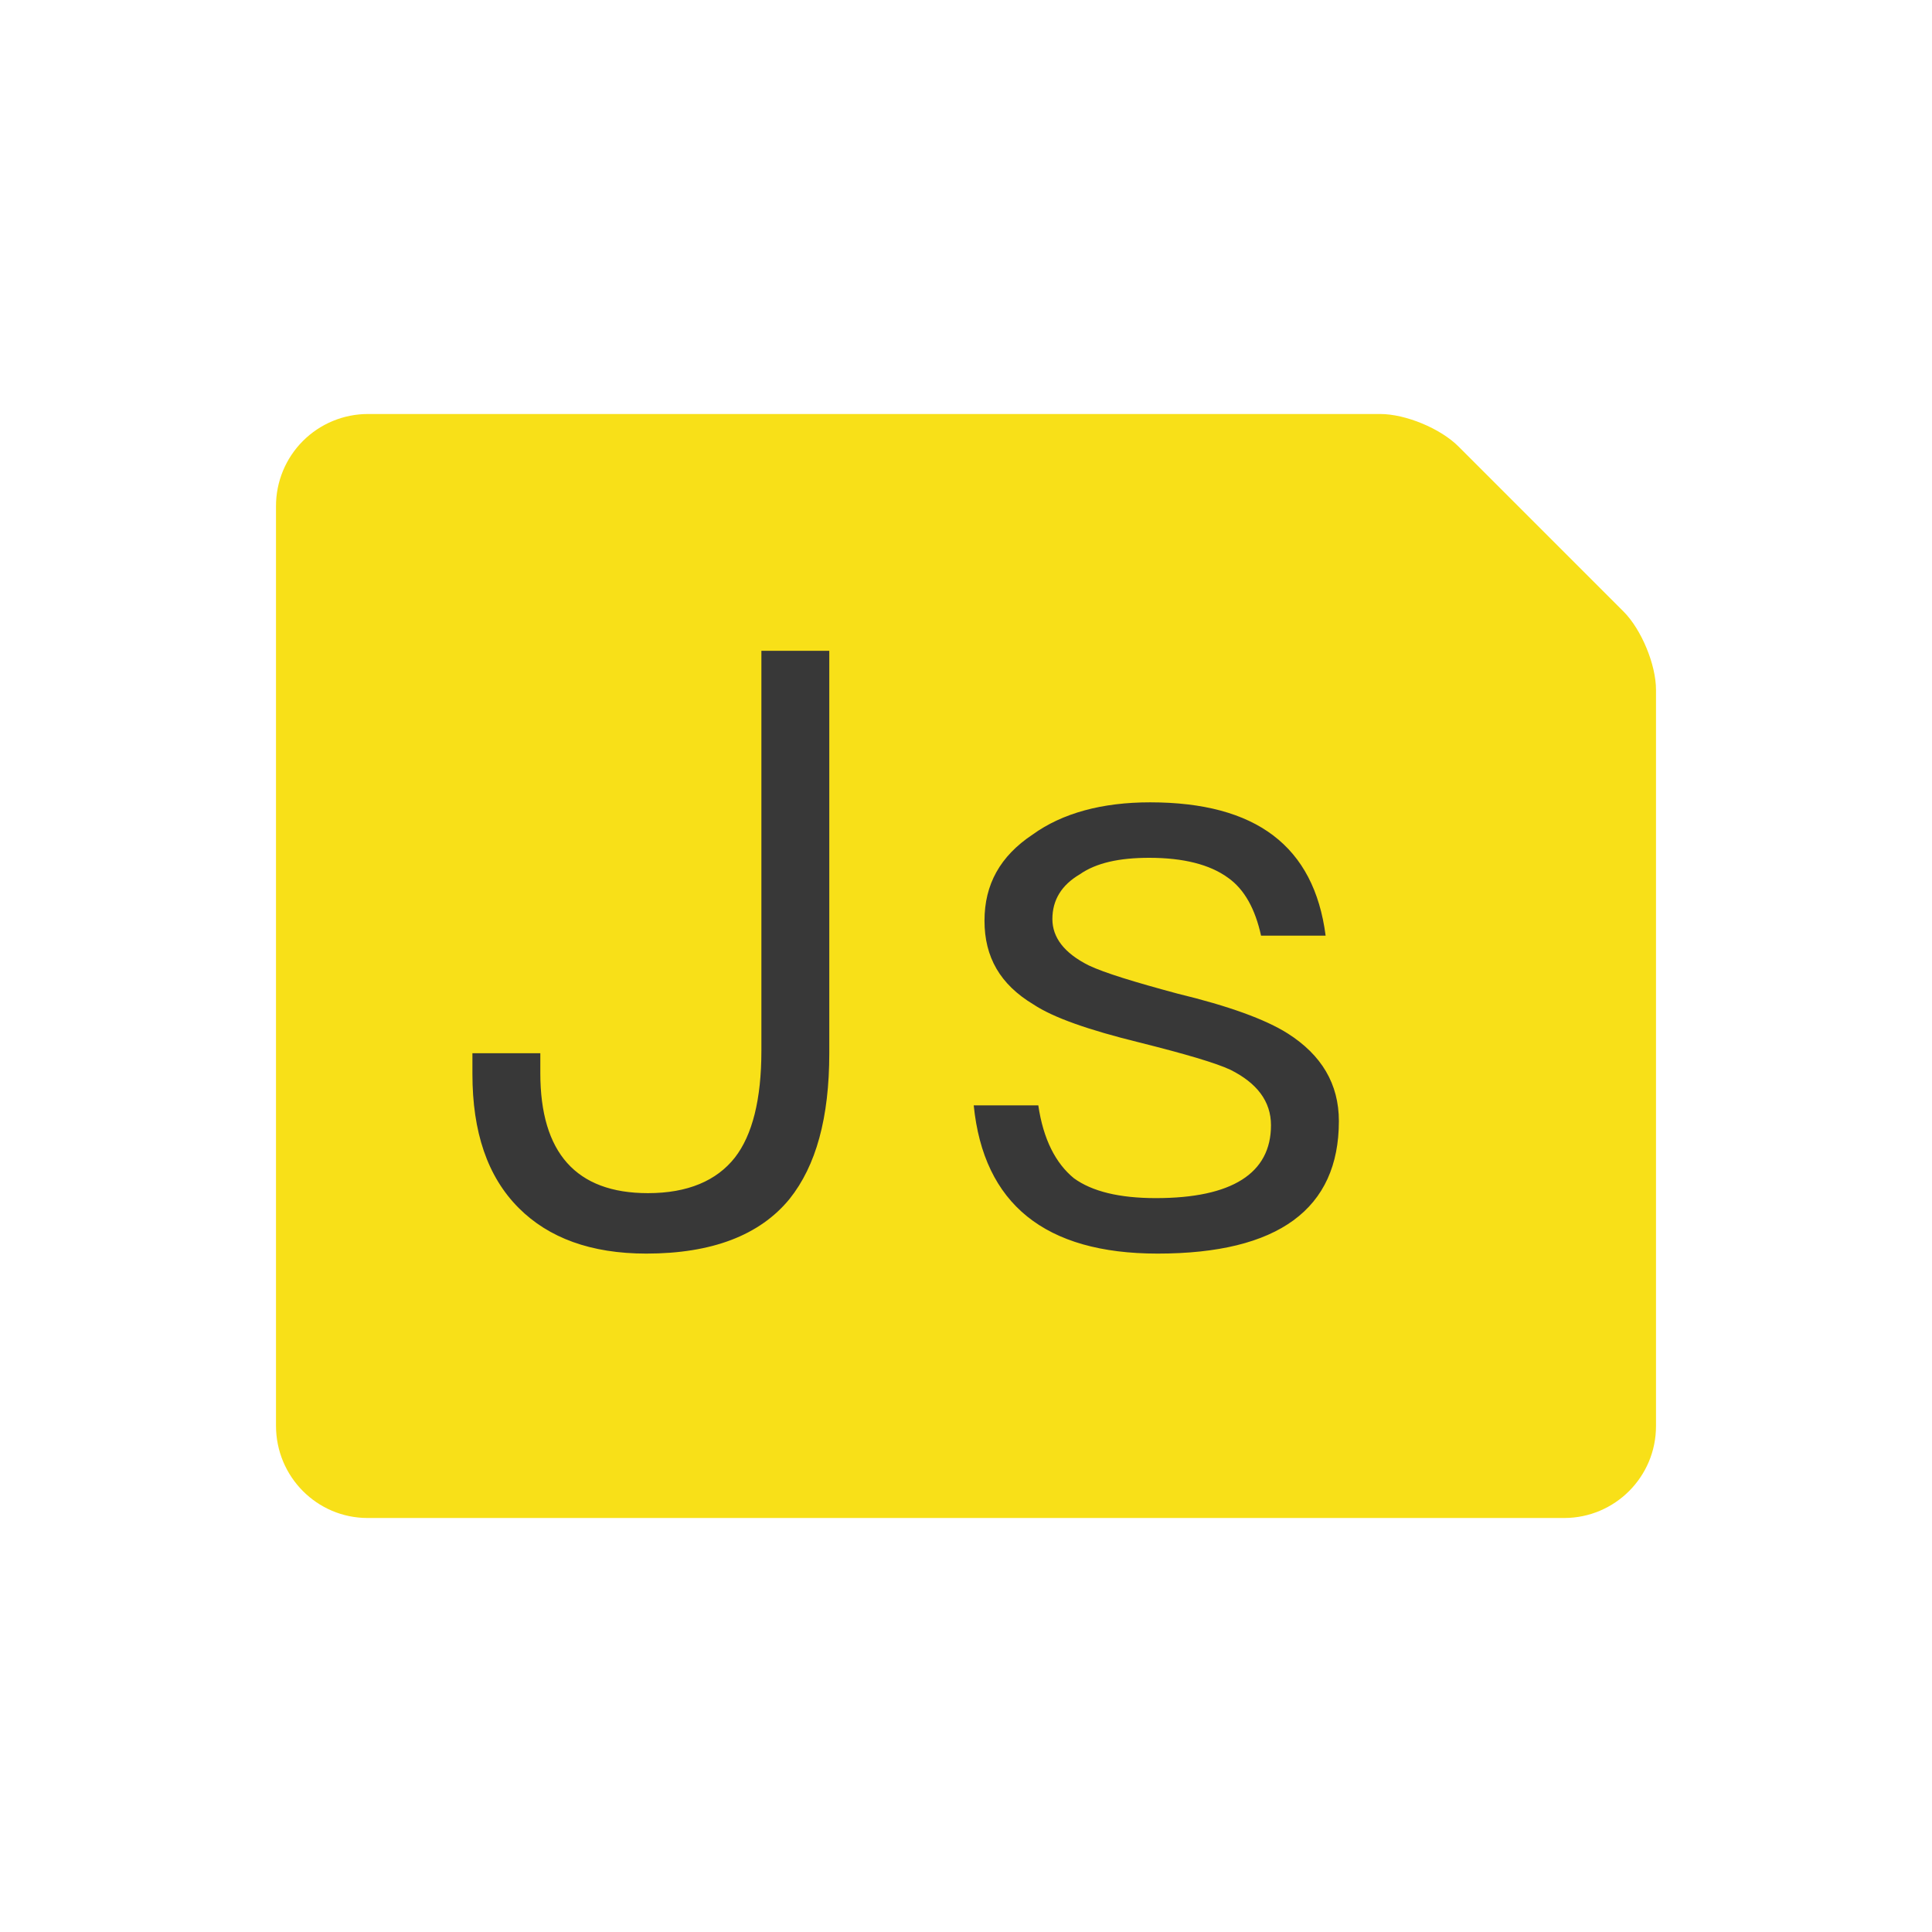
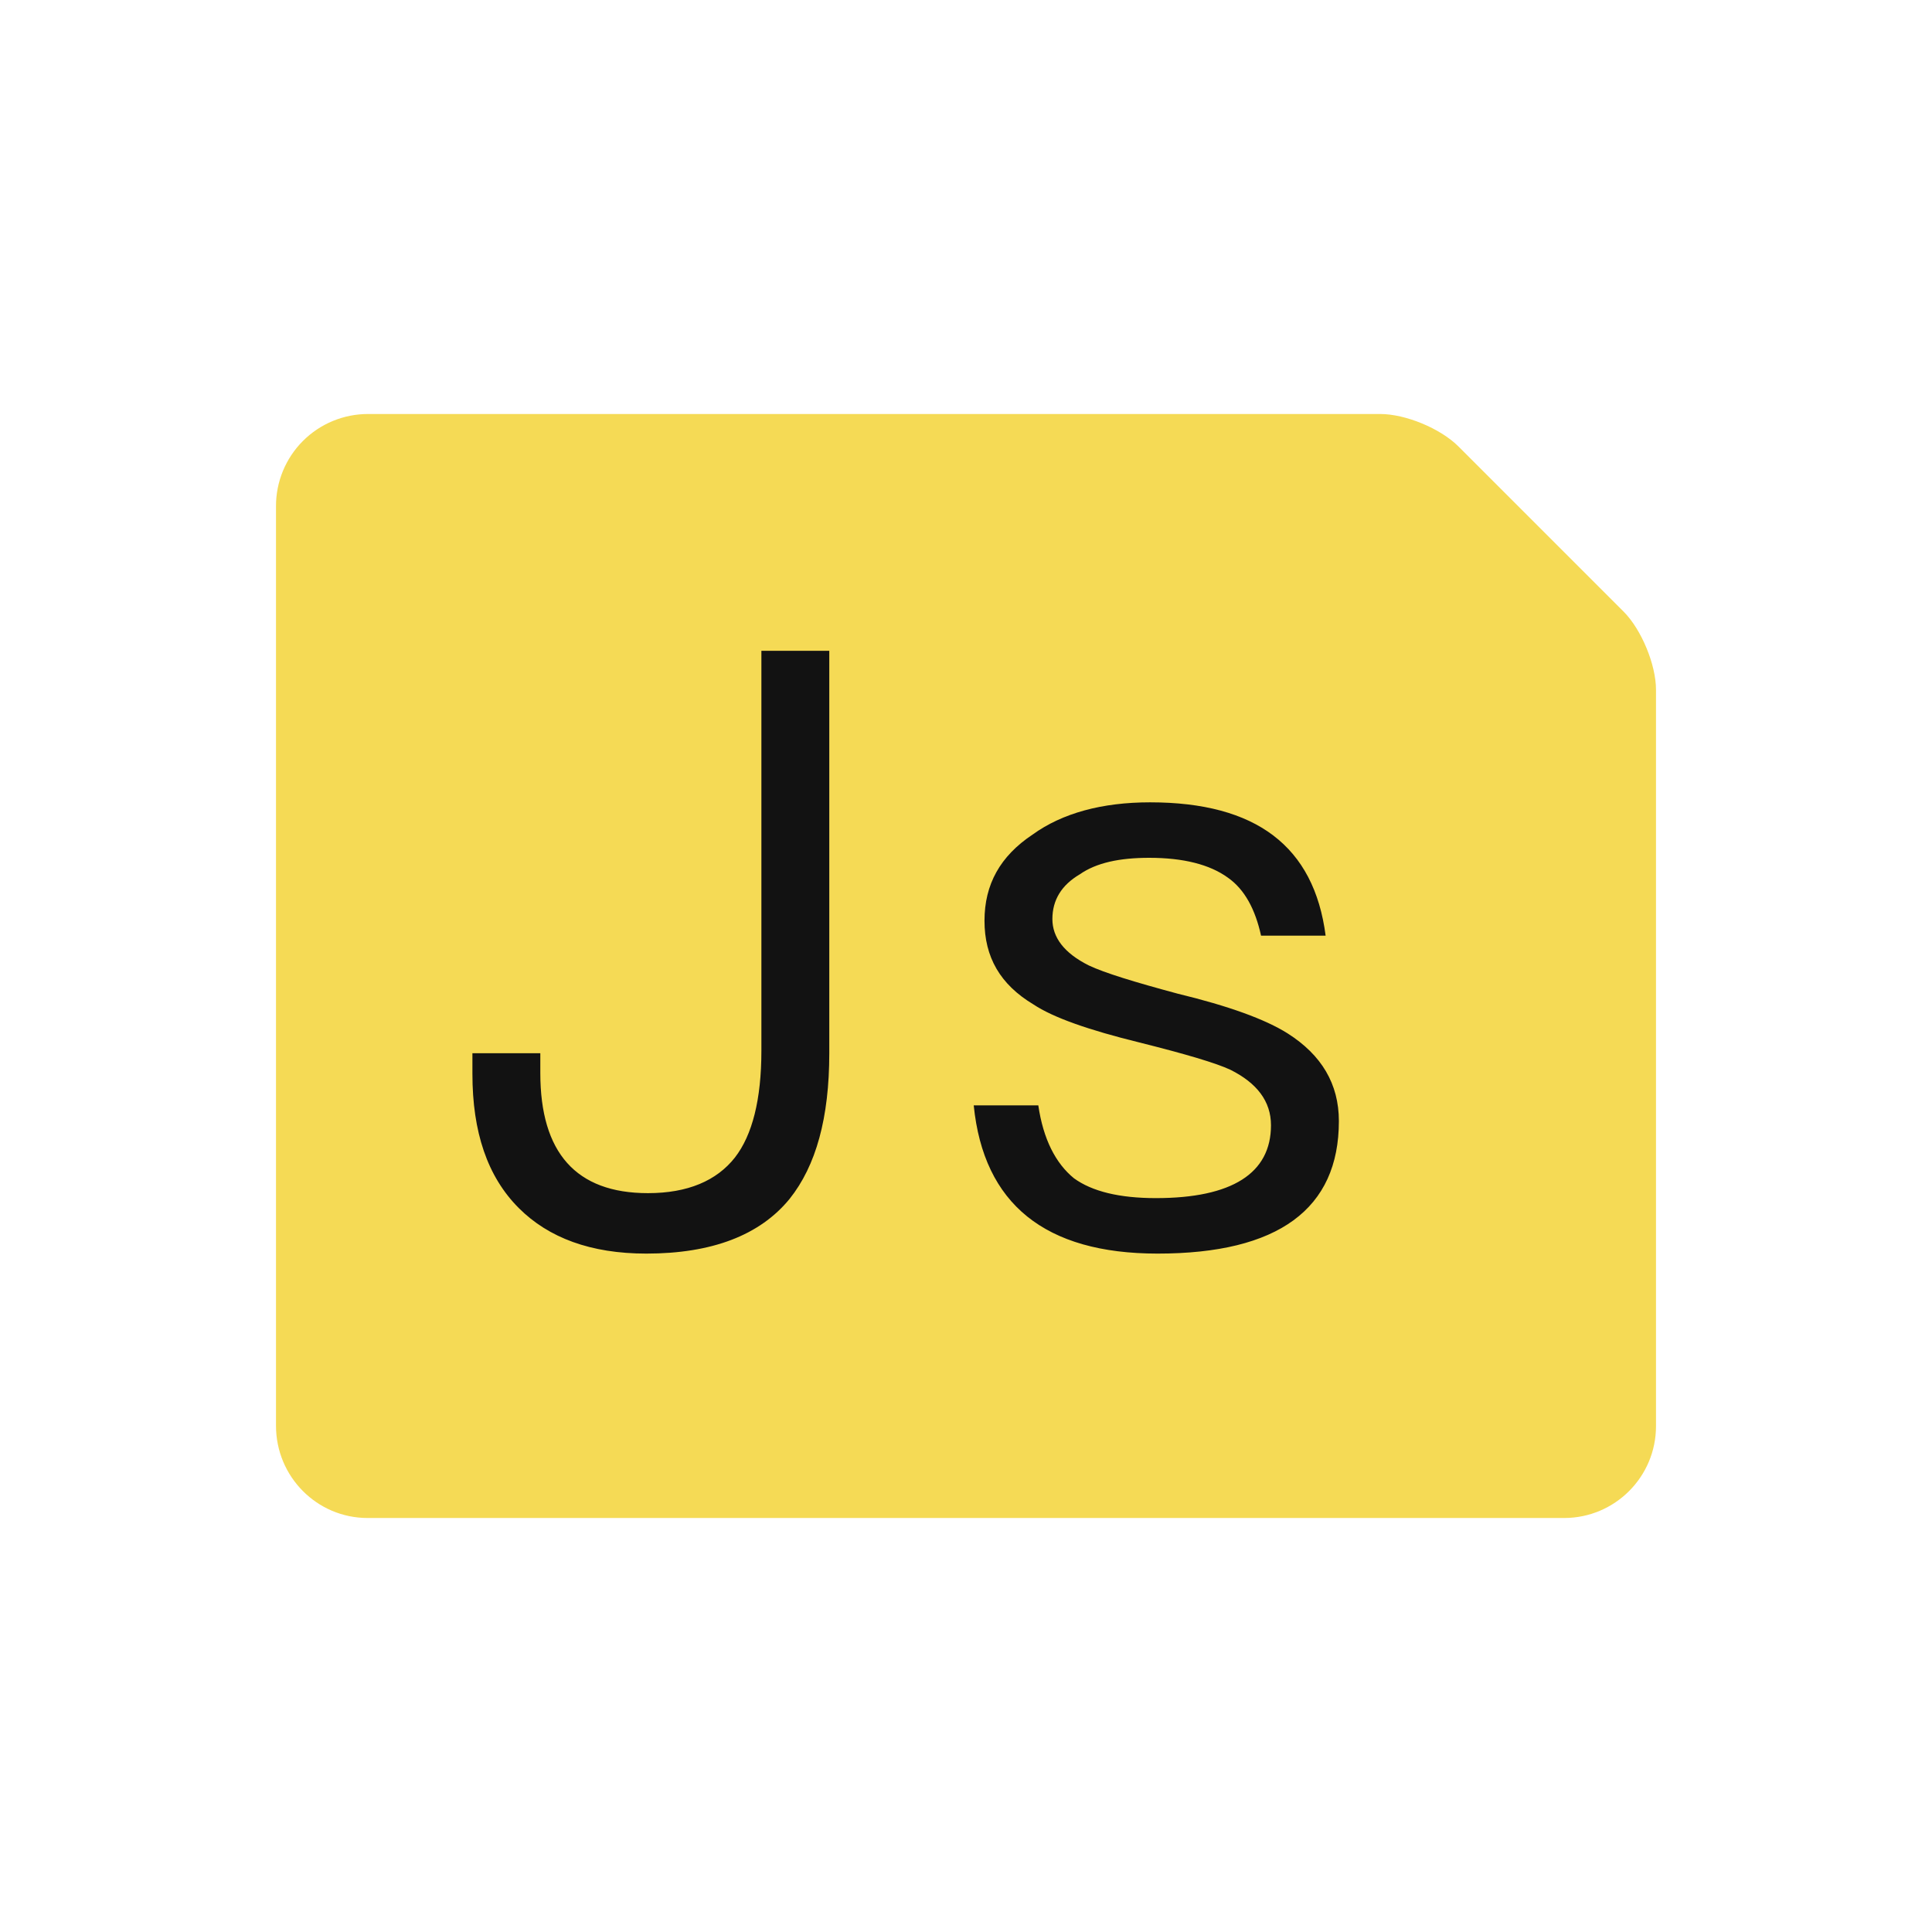
<svg xmlns="http://www.w3.org/2000/svg" viewBox="0 0 42 42">
  <g fill="none" fill-rule="evenodd">
-     <path d="M6 11.005A2 2 0 0 1 8.004 9h22c.55 0 1.309.313 1.702.706l3.588 3.588c.39.39.706 1.157.706 1.7v16.009A1.998 1.998 0 0 1 34.008 33H7.992C6.892 33 6 32.103 6 30.995v-19.99z" fill="#F8E018" />
-     <path d="M16.552 14.148v8.694c0 1.062-.198 1.836-.576 2.322-.396.504-1.026.774-1.89.774-1.566 0-2.34-.882-2.34-2.61v-.432H10.27v.45c0 1.26.324 2.232 1.008 2.916.648.648 1.566.99 2.772.99 1.422 0 2.466-.396 3.114-1.188.576-.72.864-1.764.864-3.168v-8.748h-1.476zm8.45 3.294c-1.044 0-1.908.234-2.556.702-.702.468-1.044 1.08-1.044 1.872s.342 1.386 1.062 1.818c.432.288 1.206.558 2.304.828 1.008.252 1.674.45 1.98.594.576.288.882.684.882 1.206 0 1.044-.846 1.584-2.502 1.584-.792 0-1.386-.144-1.782-.432-.396-.324-.666-.846-.774-1.584h-1.404c.216 2.142 1.548 3.222 3.996 3.222 2.628 0 3.942-.972 3.942-2.88 0-.81-.378-1.44-1.116-1.908-.486-.306-1.278-.594-2.394-.864-.936-.252-1.584-.45-1.926-.612-.54-.27-.792-.612-.792-1.008 0-.414.198-.738.594-.972.36-.252.864-.36 1.512-.36.738 0 1.314.144 1.71.432.36.252.594.684.72 1.26h1.404c-.252-1.944-1.512-2.898-3.816-2.898z" fill="#383838" />
+     <path d="M6 11.005A2 2 0 0 1 8.004 9h22c.55 0 1.309.313 1.702.706l3.588 3.588c.39.39.706 1.157.706 1.7v16.009A1.998 1.998 0 0 1 34.008 33H7.992C6.892 33 6 32.103 6 30.995v-19.99z" fill="#F5DA55" />
+     <path d="M16.552 14.148v8.694c0 1.062-.198 1.836-.576 2.322-.396.504-1.026.774-1.89.774-1.566 0-2.34-.882-2.34-2.61v-.432H10.27v.45c0 1.26.324 2.232 1.008 2.916.648.648 1.566.99 2.772.99 1.422 0 2.466-.396 3.114-1.188.576-.72.864-1.764.864-3.168v-8.748h-1.476zm8.45 3.294c-1.044 0-1.908.234-2.556.702-.702.468-1.044 1.08-1.044 1.872s.342 1.386 1.062 1.818c.432.288 1.206.558 2.304.828 1.008.252 1.674.45 1.98.594.576.288.882.684.882 1.206 0 1.044-.846 1.584-2.502 1.584-.792 0-1.386-.144-1.782-.432-.396-.324-.666-.846-.774-1.584h-1.404c.216 2.142 1.548 3.222 3.996 3.222 2.628 0 3.942-.972 3.942-2.88 0-.81-.378-1.44-1.116-1.908-.486-.306-1.278-.594-2.394-.864-.936-.252-1.584-.45-1.926-.612-.54-.27-.792-.612-.792-1.008 0-.414.198-.738.594-.972.36-.252.864-.36 1.512-.36.738 0 1.314.144 1.71.432.36.252.594.684.72 1.26h1.404c-.252-1.944-1.512-2.898-3.816-2.898z" fill="#121212" />
  </g>
</svg>
